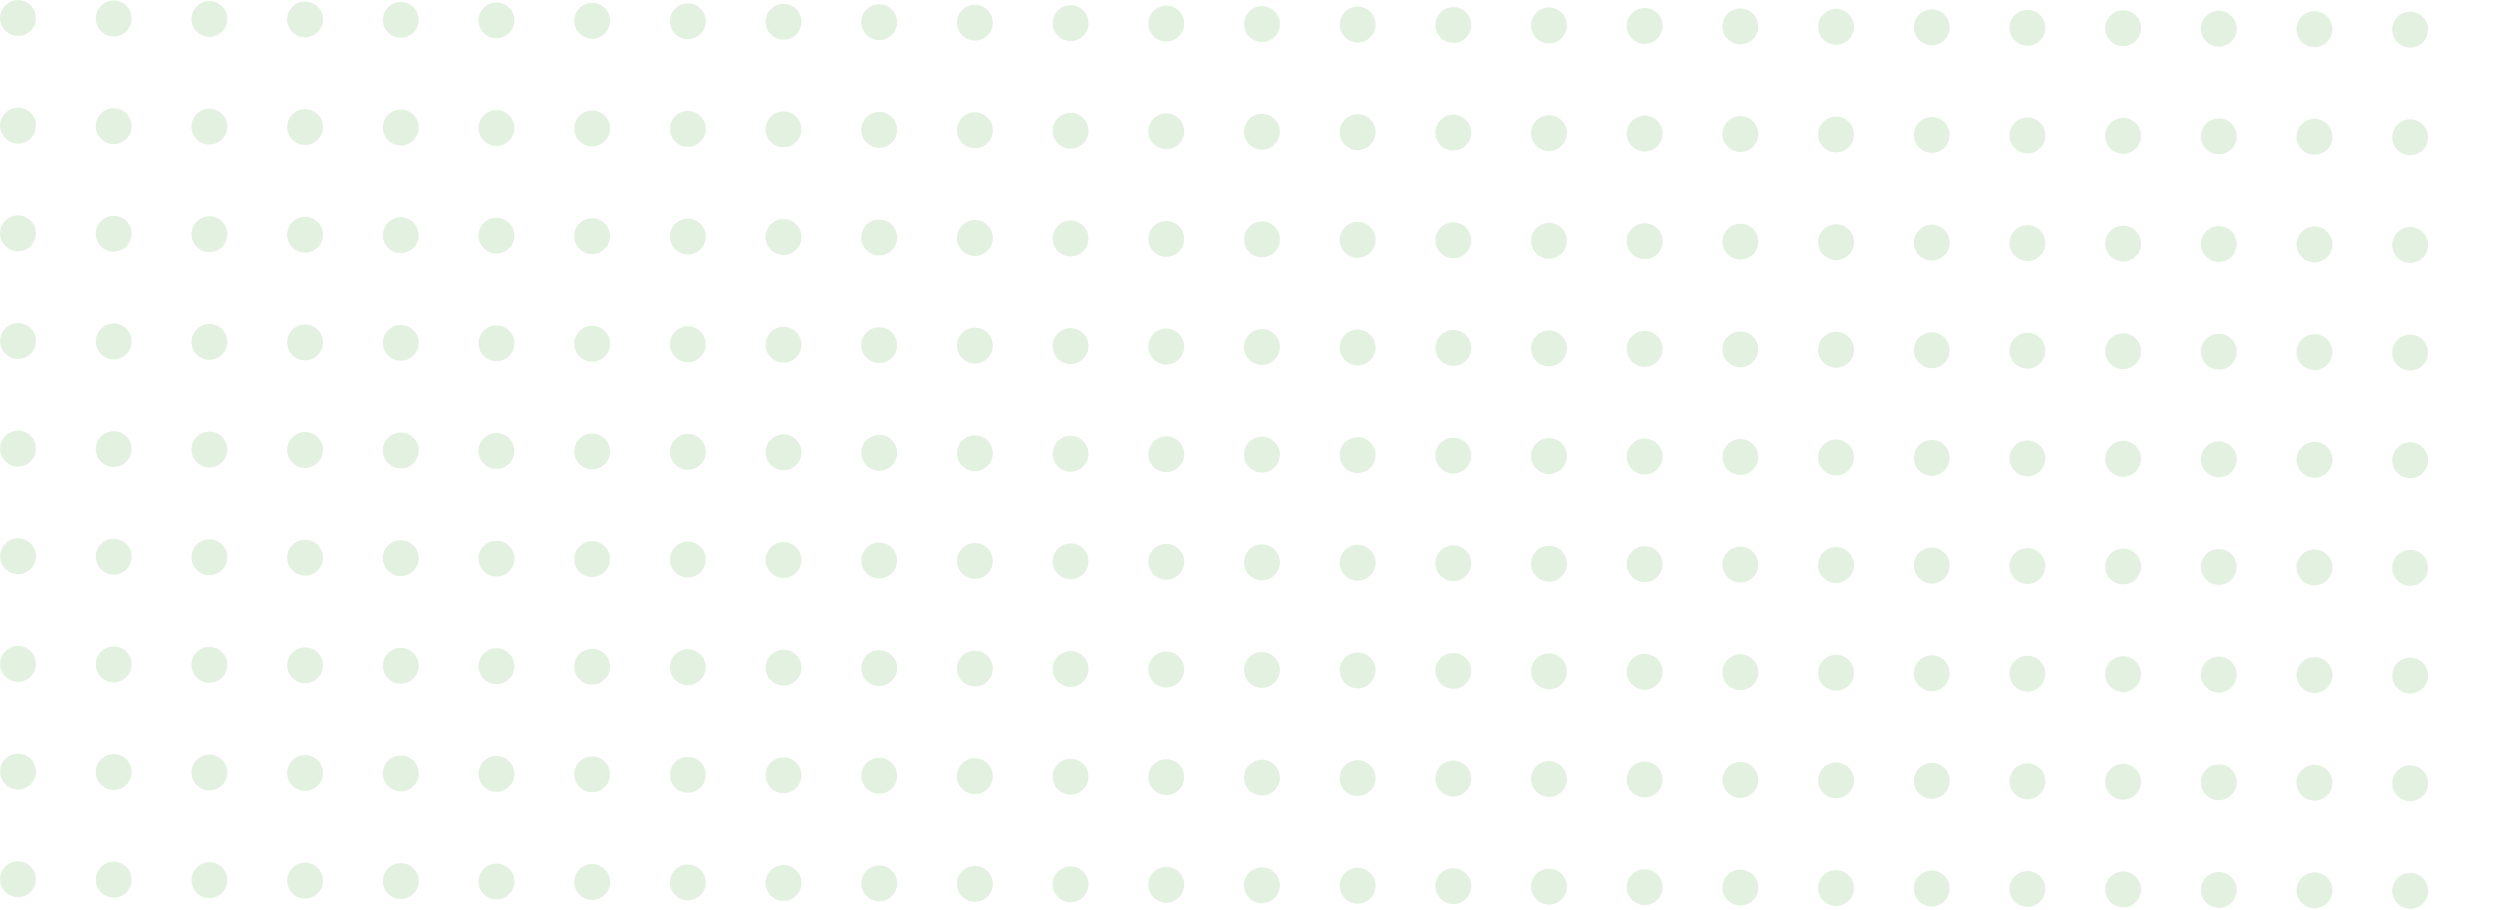
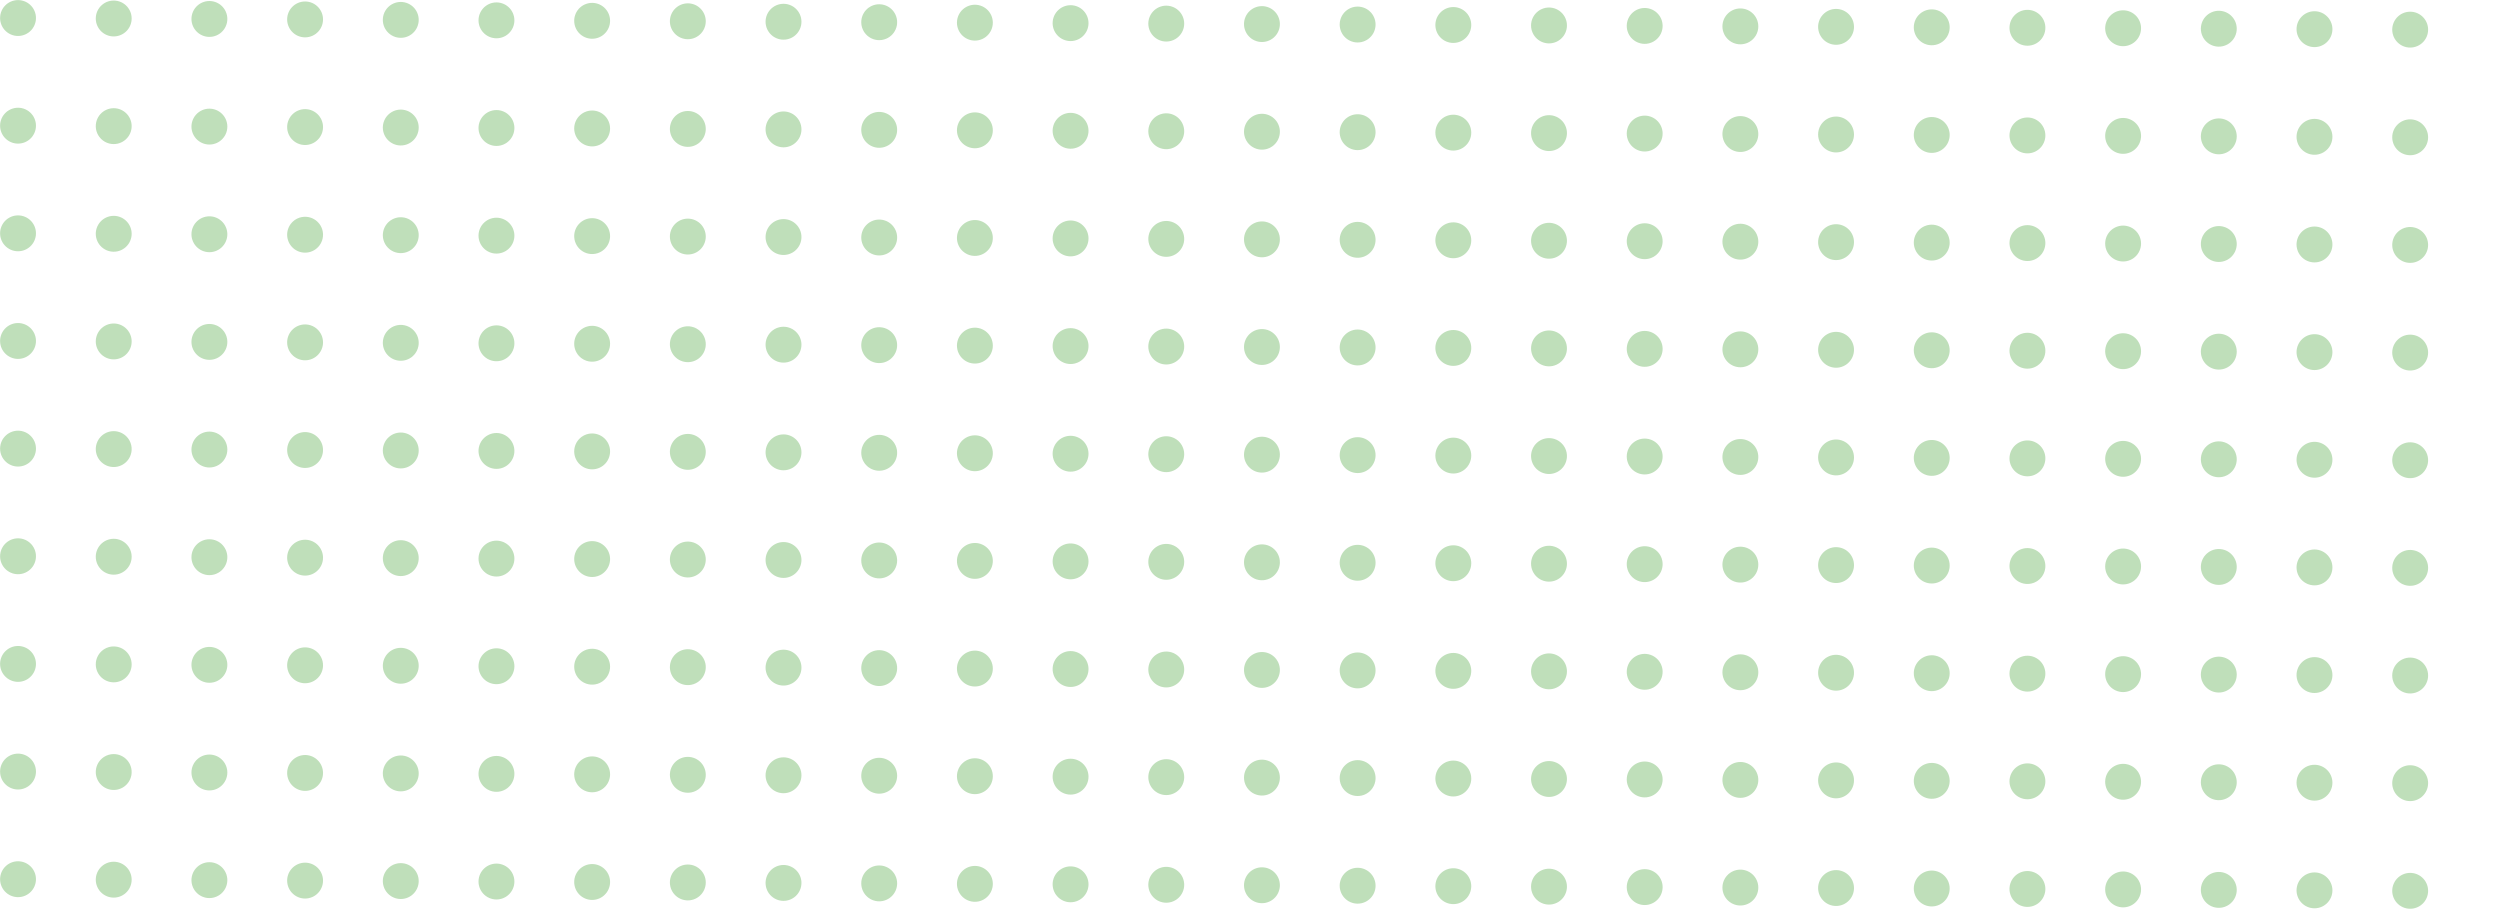
<svg xmlns="http://www.w3.org/2000/svg" width="209.015" height="76.015" viewBox="0 0 209.015 76.015">
  <g id="DOTS" transform="translate(-863.993 -340.993)">
-     <line id="Line_2" data-name="Line 2" x2="206" y2="1" transform="translate(865.5 342.5)" fill="none" stroke="rgba(72,165,58,0.15)" stroke-linecap="round" stroke-width="3" stroke-dasharray="0 8" />
-     <line id="Line_6" data-name="Line 6" x2="206" y2="1" transform="translate(865.5 369.5)" fill="none" stroke="rgba(72,165,58,0.15)" stroke-linecap="round" stroke-width="3" stroke-dasharray="0 8" />
-     <line id="Line_9" data-name="Line 9" x2="206" y2="1" transform="translate(865.5 396.5)" fill="none" stroke="rgba(72,165,58,0.15)" stroke-linecap="round" stroke-width="3" stroke-dasharray="0 8" />
-     <line id="Line_3" data-name="Line 3" x2="206" y2="1" transform="translate(865.5 351.5)" fill="none" stroke="rgba(72,165,58,0.15)" stroke-linecap="round" stroke-width="3" stroke-dasharray="0 8" />
-     <line id="Line_5" data-name="Line 5" x2="206" y2="1" transform="translate(865.5 378.5)" fill="none" stroke="rgba(72,165,58,0.15)" stroke-linecap="round" stroke-width="3" stroke-dasharray="0 8" />
-     <line id="Line_8" data-name="Line 8" x2="206" y2="1" transform="translate(865.5 405.5)" fill="none" stroke="rgba(72,165,58,0.15)" stroke-linecap="round" stroke-width="3" stroke-dasharray="0 8" />
-     <line id="Line_4" data-name="Line 4" x2="206" y2="1" transform="translate(865.5 360.5)" fill="none" stroke="rgba(72,165,58,0.15)" stroke-linecap="round" stroke-width="3" stroke-dasharray="0 8" />
-     <line id="Line_7" data-name="Line 7" x2="206" y2="1" transform="translate(865.5 387.5)" fill="none" stroke="rgba(72,165,58,0.15)" stroke-linecap="round" stroke-width="3" stroke-dasharray="0 8" />
-     <line id="Line_10" data-name="Line 10" x2="206" y2="1" transform="translate(865.5 414.5)" fill="none" stroke="rgba(72,165,58,0.15)" stroke-linecap="round" stroke-width="3" stroke-dasharray="0 8" />
+     <line id="Line_2" data-name="Line 2" x2="206" y2="1" transform="translate(865.5 342.5)" fill="none" stroke="rgba(72,165,58,0.35)" stroke-linecap="round" stroke-width="3" stroke-dasharray="0 8" />
+     <line id="Line_6" data-name="Line 6" x2="206" y2="1" transform="translate(865.5 369.5)" fill="none" stroke="rgba(72,165,58,0.35)" stroke-linecap="round" stroke-width="3" stroke-dasharray="0 8" />
+     <line id="Line_9" data-name="Line 9" x2="206" y2="1" transform="translate(865.5 396.5)" fill="none" stroke="rgba(72,165,58,0.35)" stroke-linecap="round" stroke-width="3" stroke-dasharray="0 8" />
+     <line id="Line_3" data-name="Line 3" x2="206" y2="1" transform="translate(865.5 351.5)" fill="none" stroke="rgba(72,165,58,0.35)" stroke-linecap="round" stroke-width="3" stroke-dasharray="0 8" />
+     <line id="Line_5" data-name="Line 5" x2="206" y2="1" transform="translate(865.5 378.5)" fill="none" stroke="rgba(72,165,58,0.35)" stroke-linecap="round" stroke-width="3" stroke-dasharray="0 8" />
+     <line id="Line_8" data-name="Line 8" x2="206" y2="1" transform="translate(865.5 405.5)" fill="none" stroke="rgba(72,165,58,0.35)" stroke-linecap="round" stroke-width="3" stroke-dasharray="0 8" />
+     <line id="Line_4" data-name="Line 4" x2="206" y2="1" transform="translate(865.5 360.5)" fill="none" stroke="rgba(72,165,58,0.35)" stroke-linecap="round" stroke-width="3" stroke-dasharray="0 8" />
+     <line id="Line_7" data-name="Line 7" x2="206" y2="1" transform="translate(865.5 387.5)" fill="none" stroke="rgba(72,165,58,0.35)" stroke-linecap="round" stroke-width="3" stroke-dasharray="0 8" />
+     <line id="Line_10" data-name="Line 10" x2="206" y2="1" transform="translate(865.5 414.5)" fill="none" stroke="rgba(72,165,58,0.35)" stroke-linecap="round" stroke-width="3" stroke-dasharray="0 8" />
  </g>
</svg>
